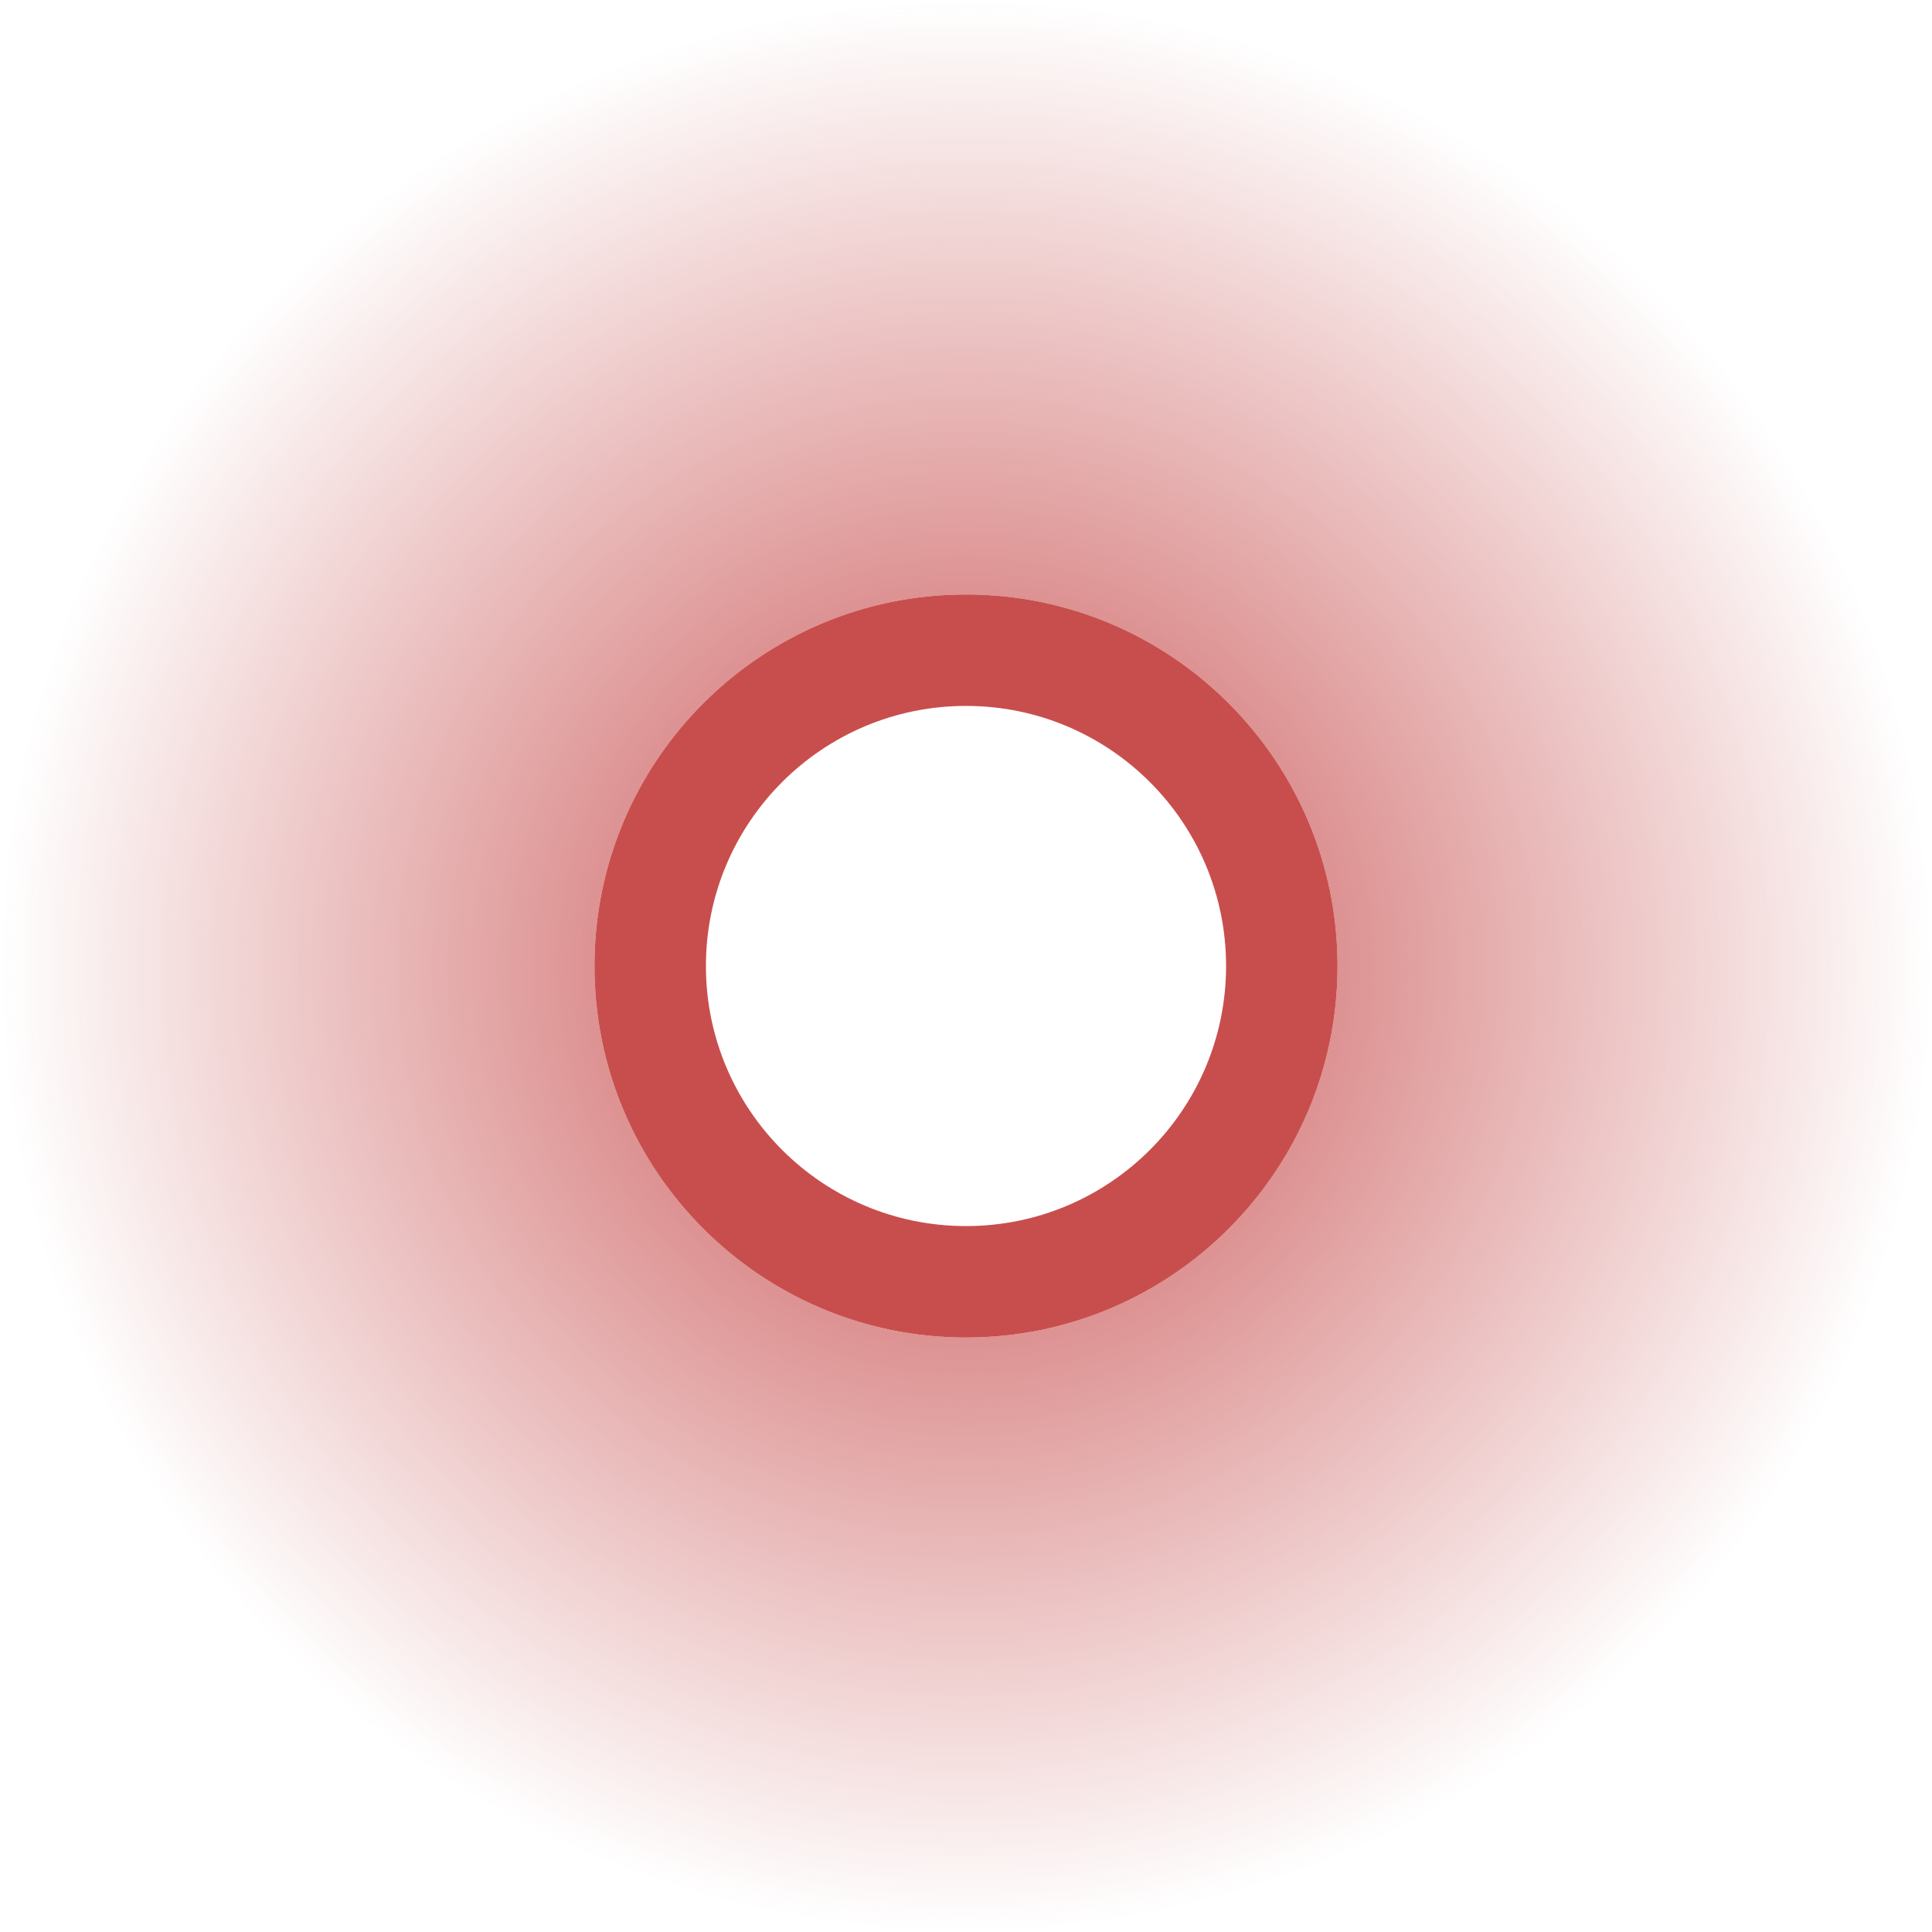
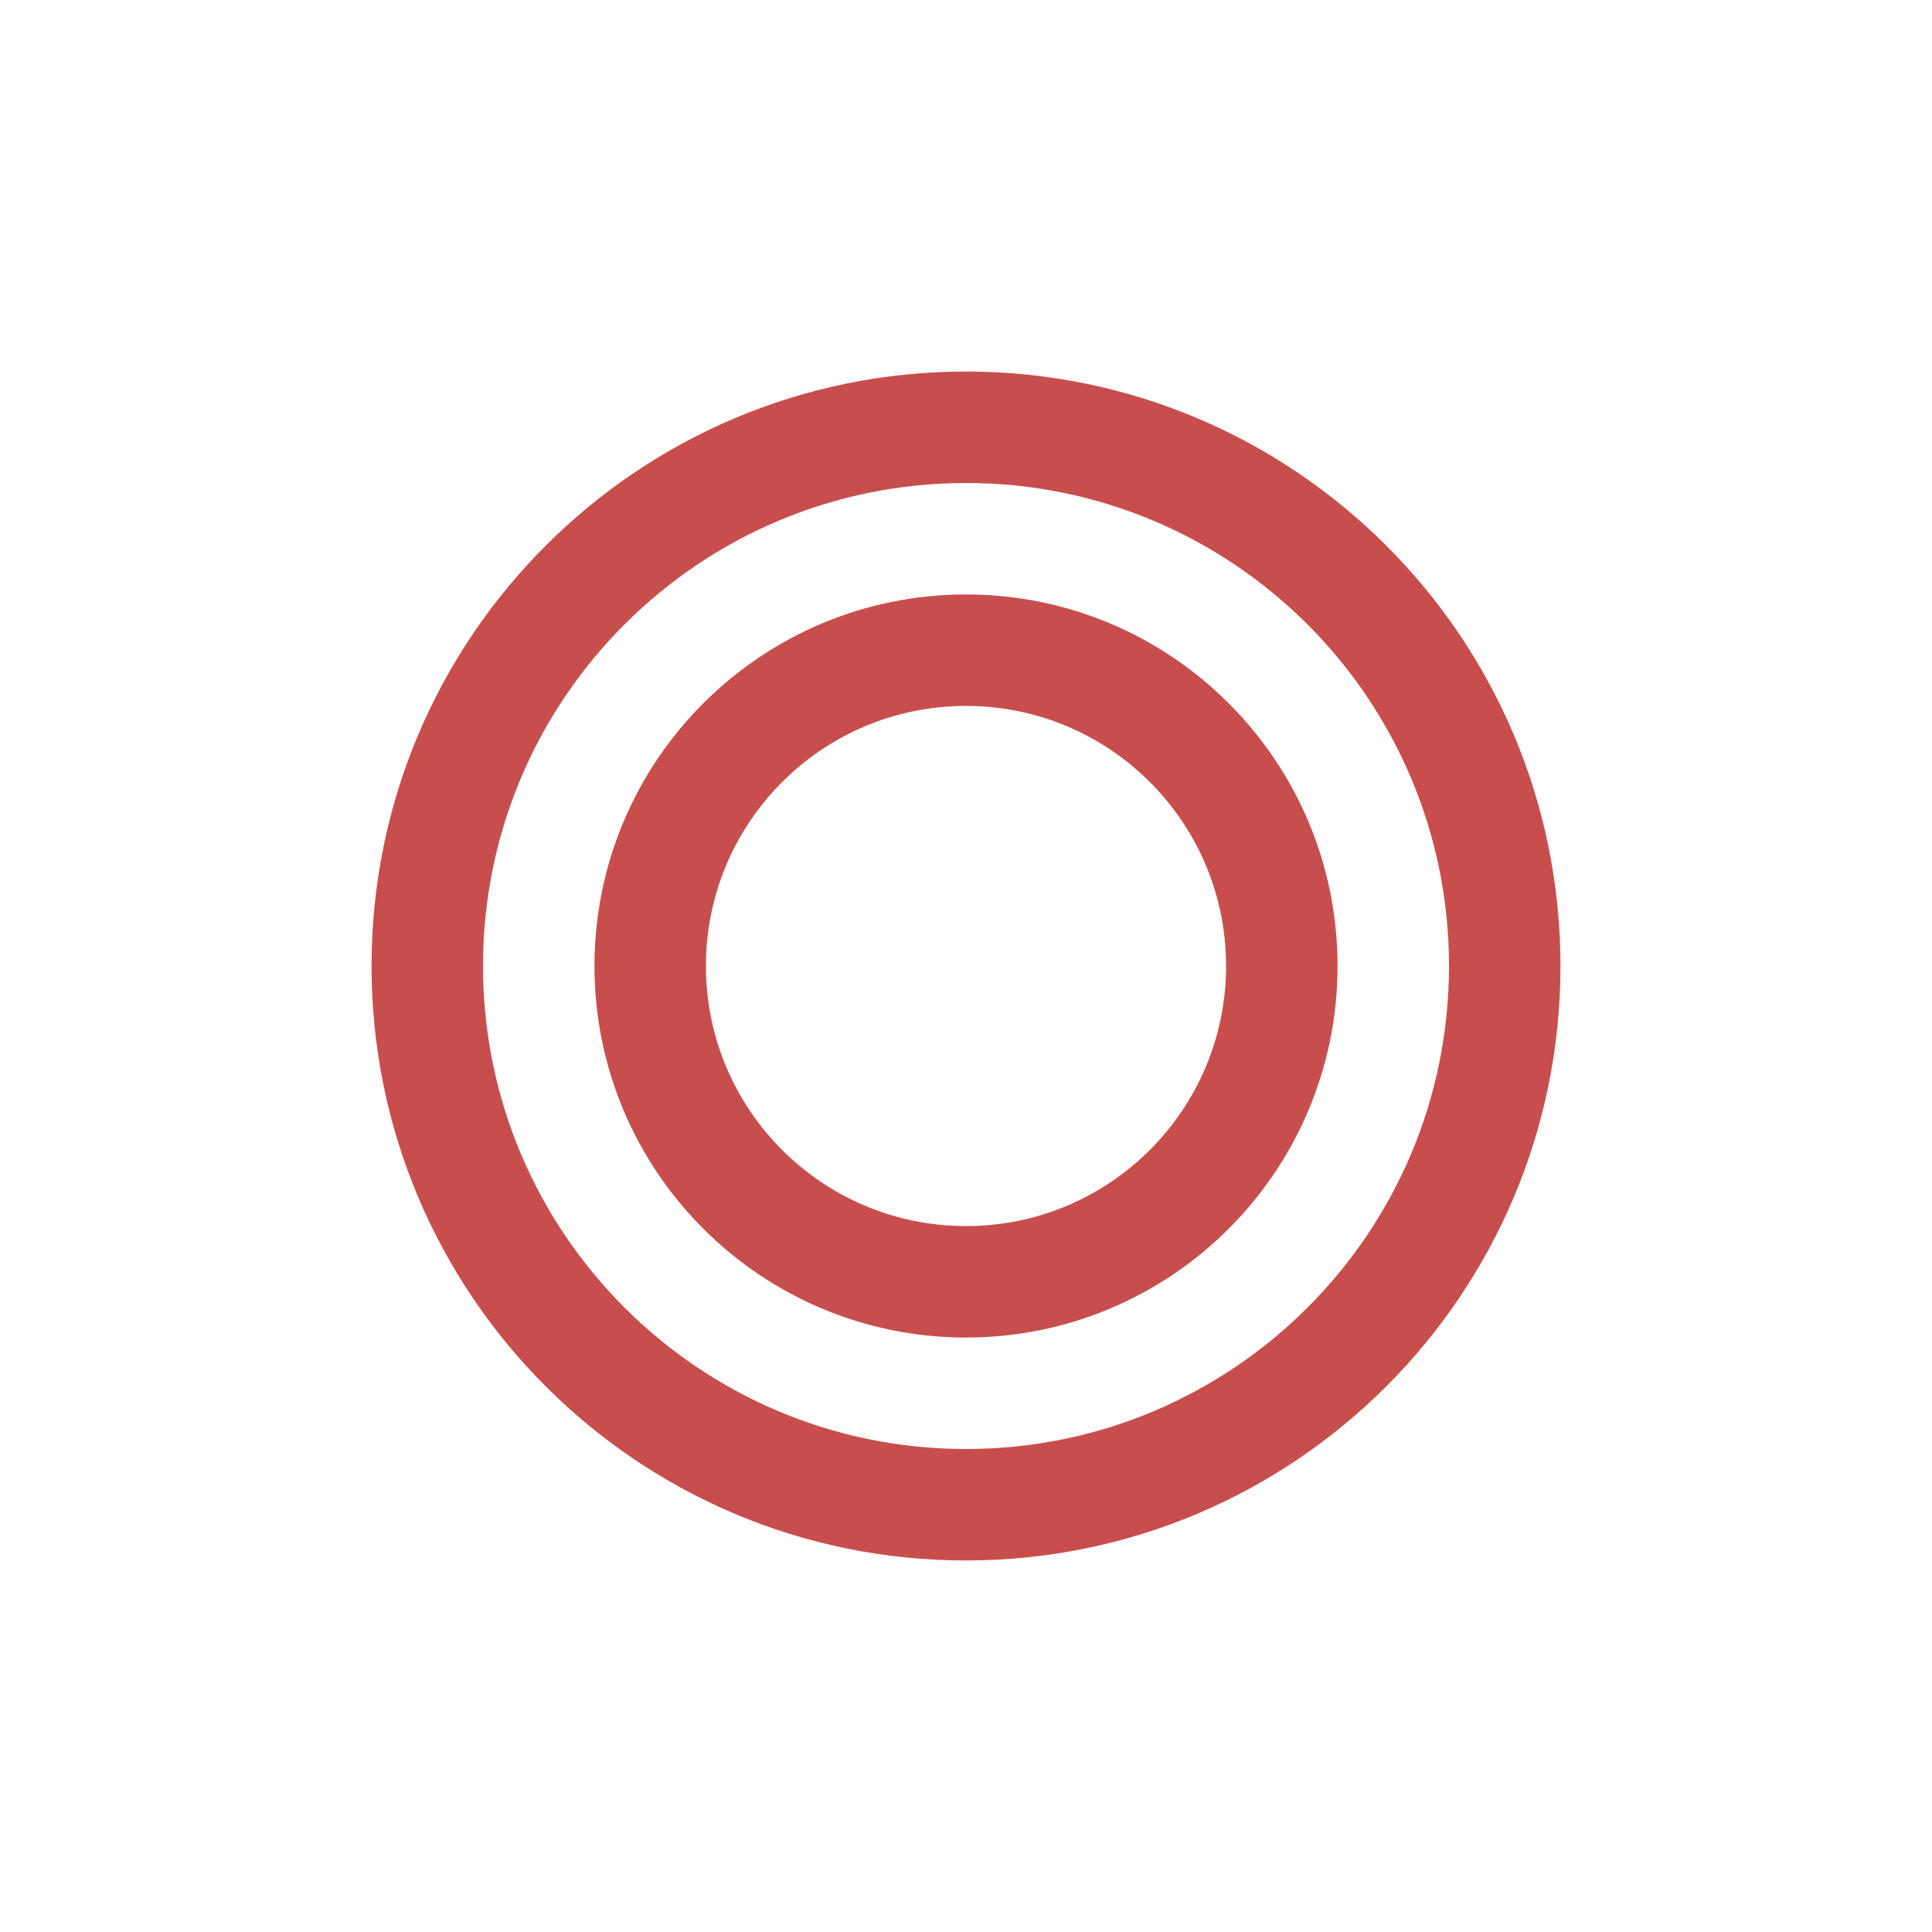
- <svg xmlns="http://www.w3.org/2000/svg" xmlns:xlink="http://www.w3.org/1999/xlink" version="1.1" width="26" height="26" id="svg2">
-   <defs id="defs4">
-     <linearGradient id="linearGradient3773">
-       <stop style="stop-color:#c84e4e;stop-opacity:1;" offset="0" id="stop3775" />
-       <stop style="stop-color:#c84e4e;stop-opacity:0;" offset="1" id="stop3777" />
-     </linearGradient>
-     <filter x="-0.36" y="-0.36" width="1.72" height="1.72" color-interpolation-filters="sRGB" id="filter3931">
-       <feGaussianBlur id="feGaussianBlur3933" stdDeviation="1.5" />
-     </filter>
-     <radialGradient xlink:href="#linearGradient3773" id="radialGradient3779" cx="13" cy="13" fx="13" fy="13" r="13" gradientUnits="userSpaceOnUse" />
-   </defs>
-   <path style="opacity:1;fill:url(#radialGradient3779);fill-opacity:1;fill-rule:nonzero;stroke:none" d="M 13 0 C 5.82 0 0 5.82 0 13 C 2.3684758e-15 20.18 5.82 26 13 26 C 20.18 26 26 20.18 26 13 C 26 5.82 20.18 0 13 0 z M 13 8 C 15.761 8 18 10.239 18 13 C 18 15.761 15.761 18 13 18 C 10.239 18 8 15.761 8 13 C 8 10.239 10.239 8 13 8 z " id="path2984-4" />
-   <path style="fill:#c84e4e;fill-opacity:1;fill-rule:nonzero;stroke:none" d="m 13,8 c -2.761,0 -5,2.239 -5,5 0,2.761 2.239,5 5,5 2.761,0 5,-2.239 5,-5 0,-2.761 -2.239,-5 -5,-5 z m 0,1.5 c 1.933,0 3.5,1.567 3.5,3.5 0,1.933 -1.567,3.5 -3.5,3.5 -1.933,0 -3.5,-1.567 -3.5,-3.5 0,-1.933 1.567,-3.5 3.5,-3.5 z" id="path6042" />
+ <svg xmlns="http://www.w3.org/2000/svg" width="26" height="26">
+   <path d="M 13 8 C 10.239 8 8 10.239 8 13 C 8 15.761 10.239 18 13 18 C 15.761 18 18 15.761 18 13 C 18 10.239 15.761 8 13 8 z M 13 9.5 C 14.933 9.5 16.5 11.067 16.5 13 C 16.5 14.933 14.933 16.5 13 16.5 C 11.067 16.5 9.5 14.933 9.5 13 C 9.5 11.067 11.067 9.5 13 9.5 z " fill="#c84e4e" />
+   <path d="m 13,5 c -4.418,0 -8,3.582 -8,8 0,4.418 3.582,8 8,8 4.418,0 8,-3.582 8,-8 0,-4.418 -3.582,-8 -8,-8 z m 0,1.5 c 3.59,0 6.5,2.91 6.5,6.5 0,3.59 -2.91,6.5 -6.5,6.5 C 9.41,19.5 6.5,16.59 6.5,13 6.5,9.41 9.41,6.5 13,6.5 z" fill="#c84e4e" />
</svg>
